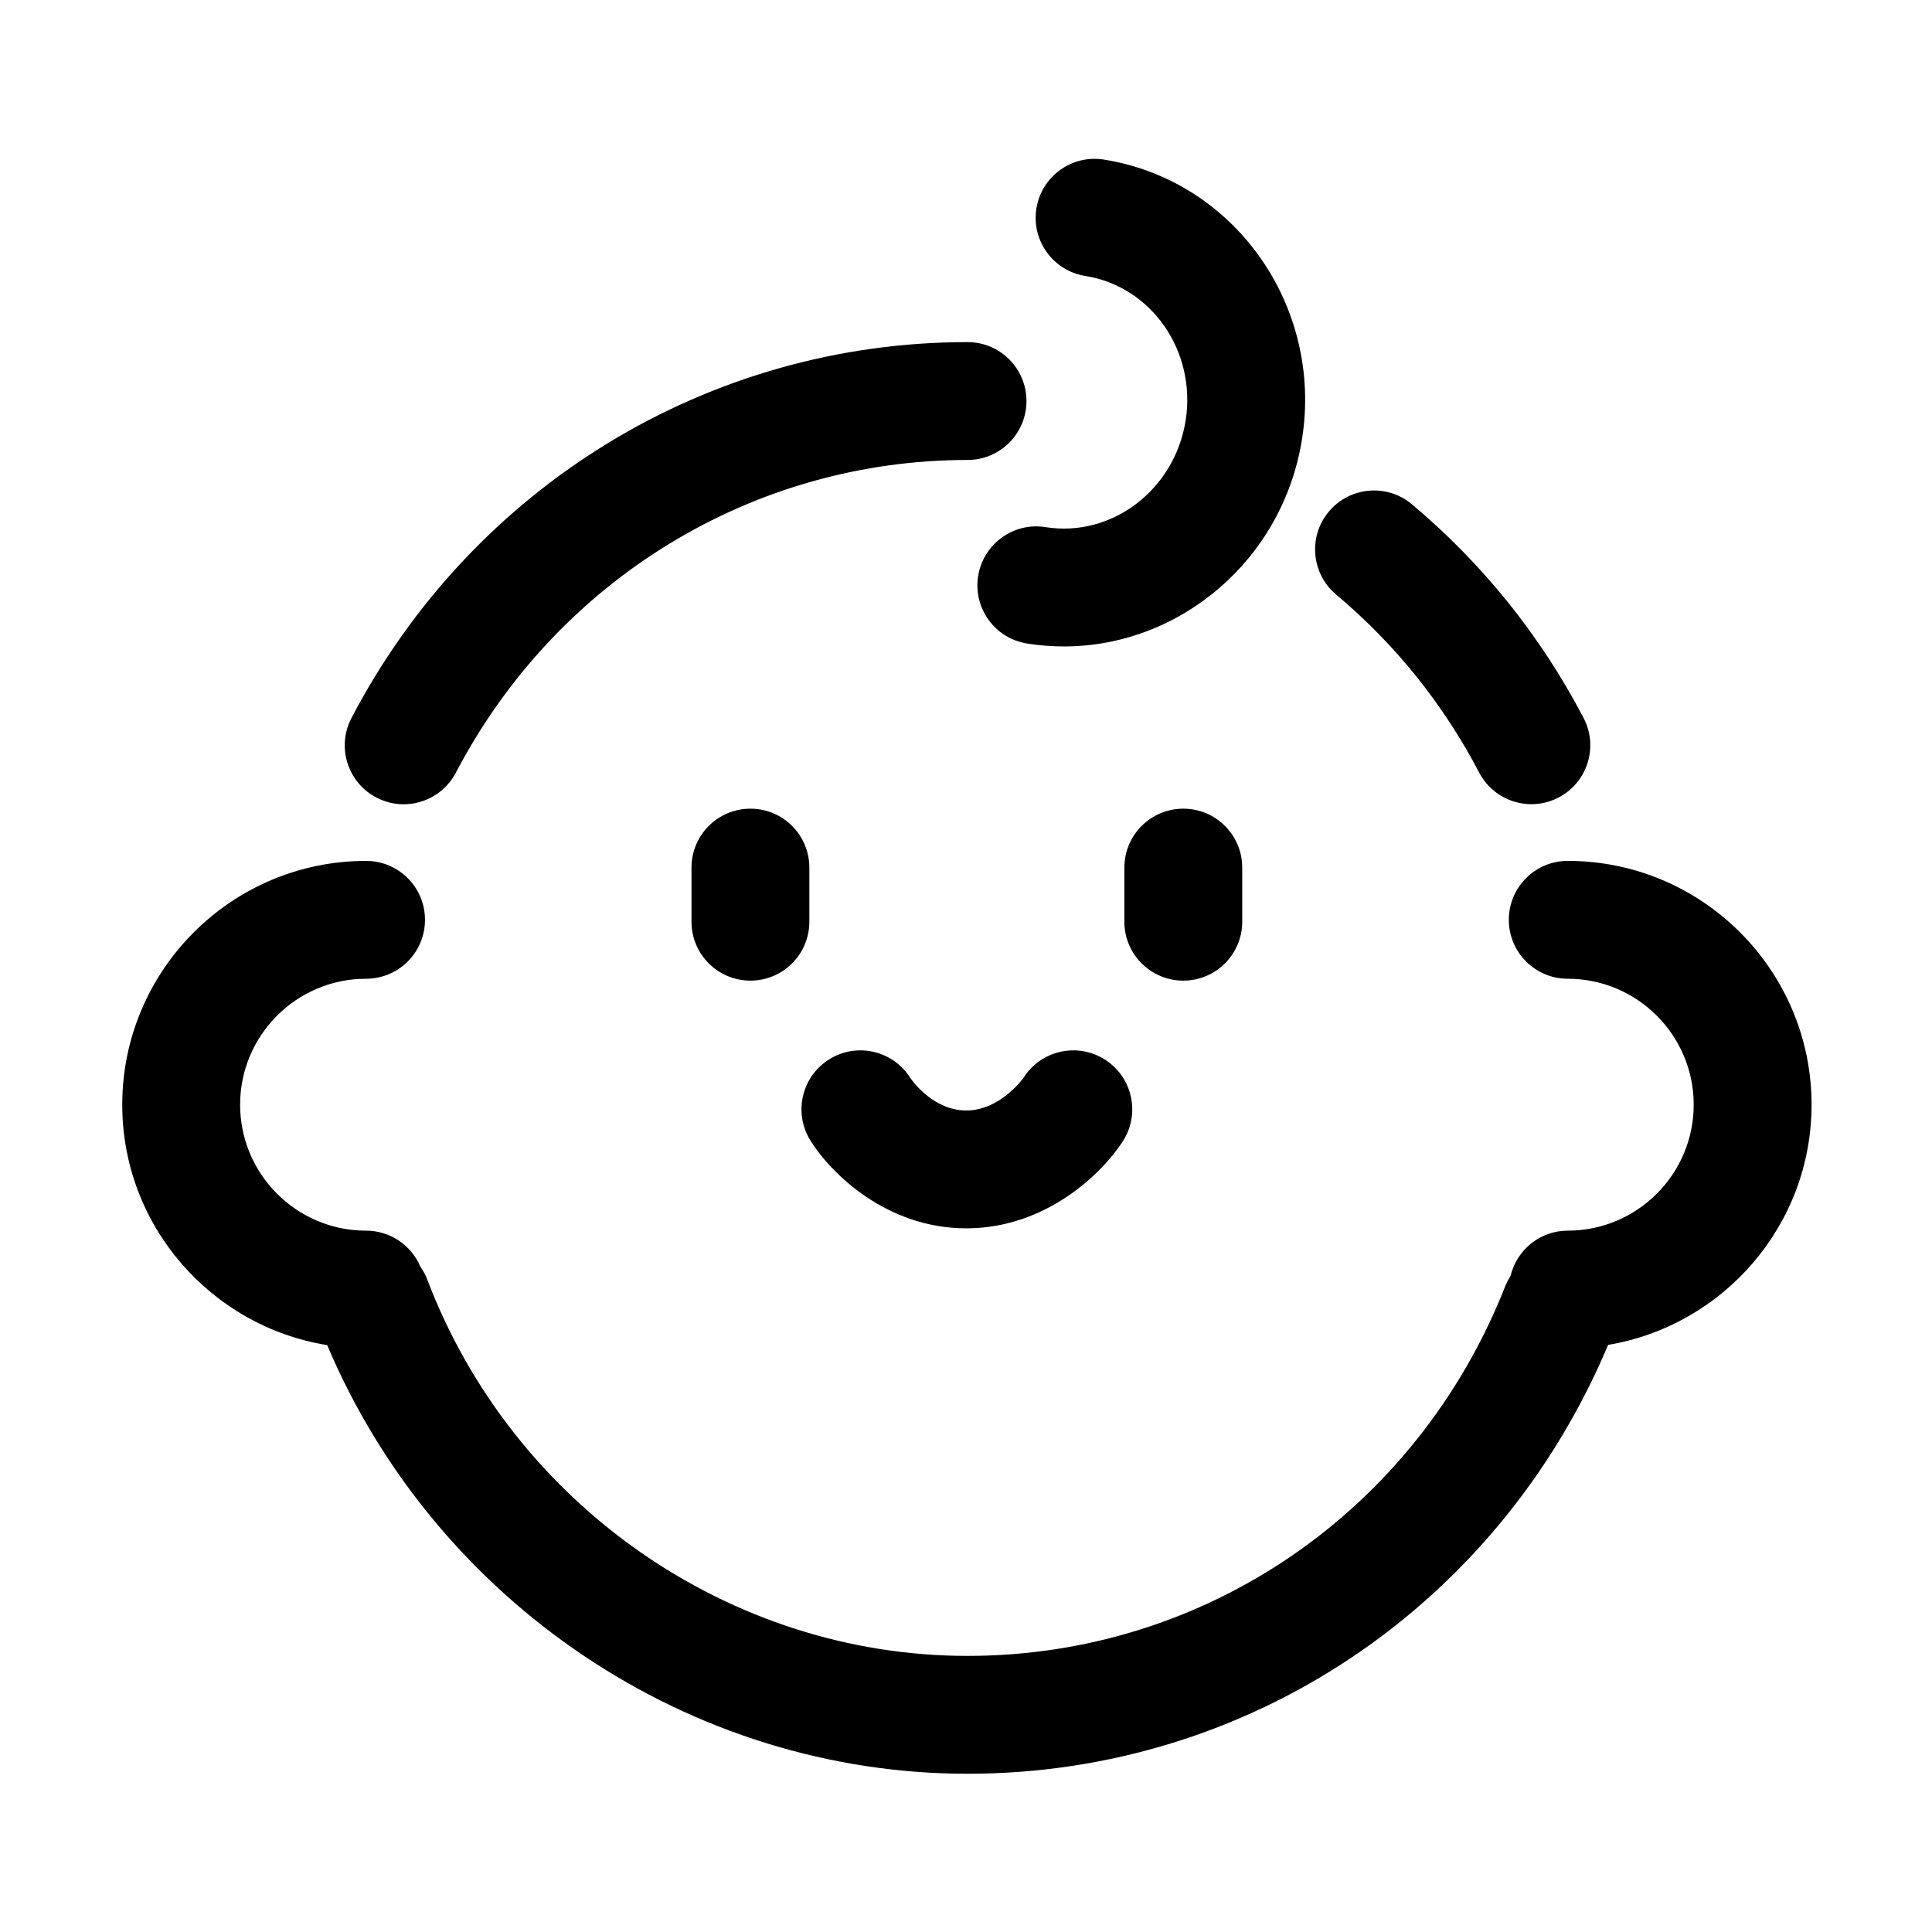
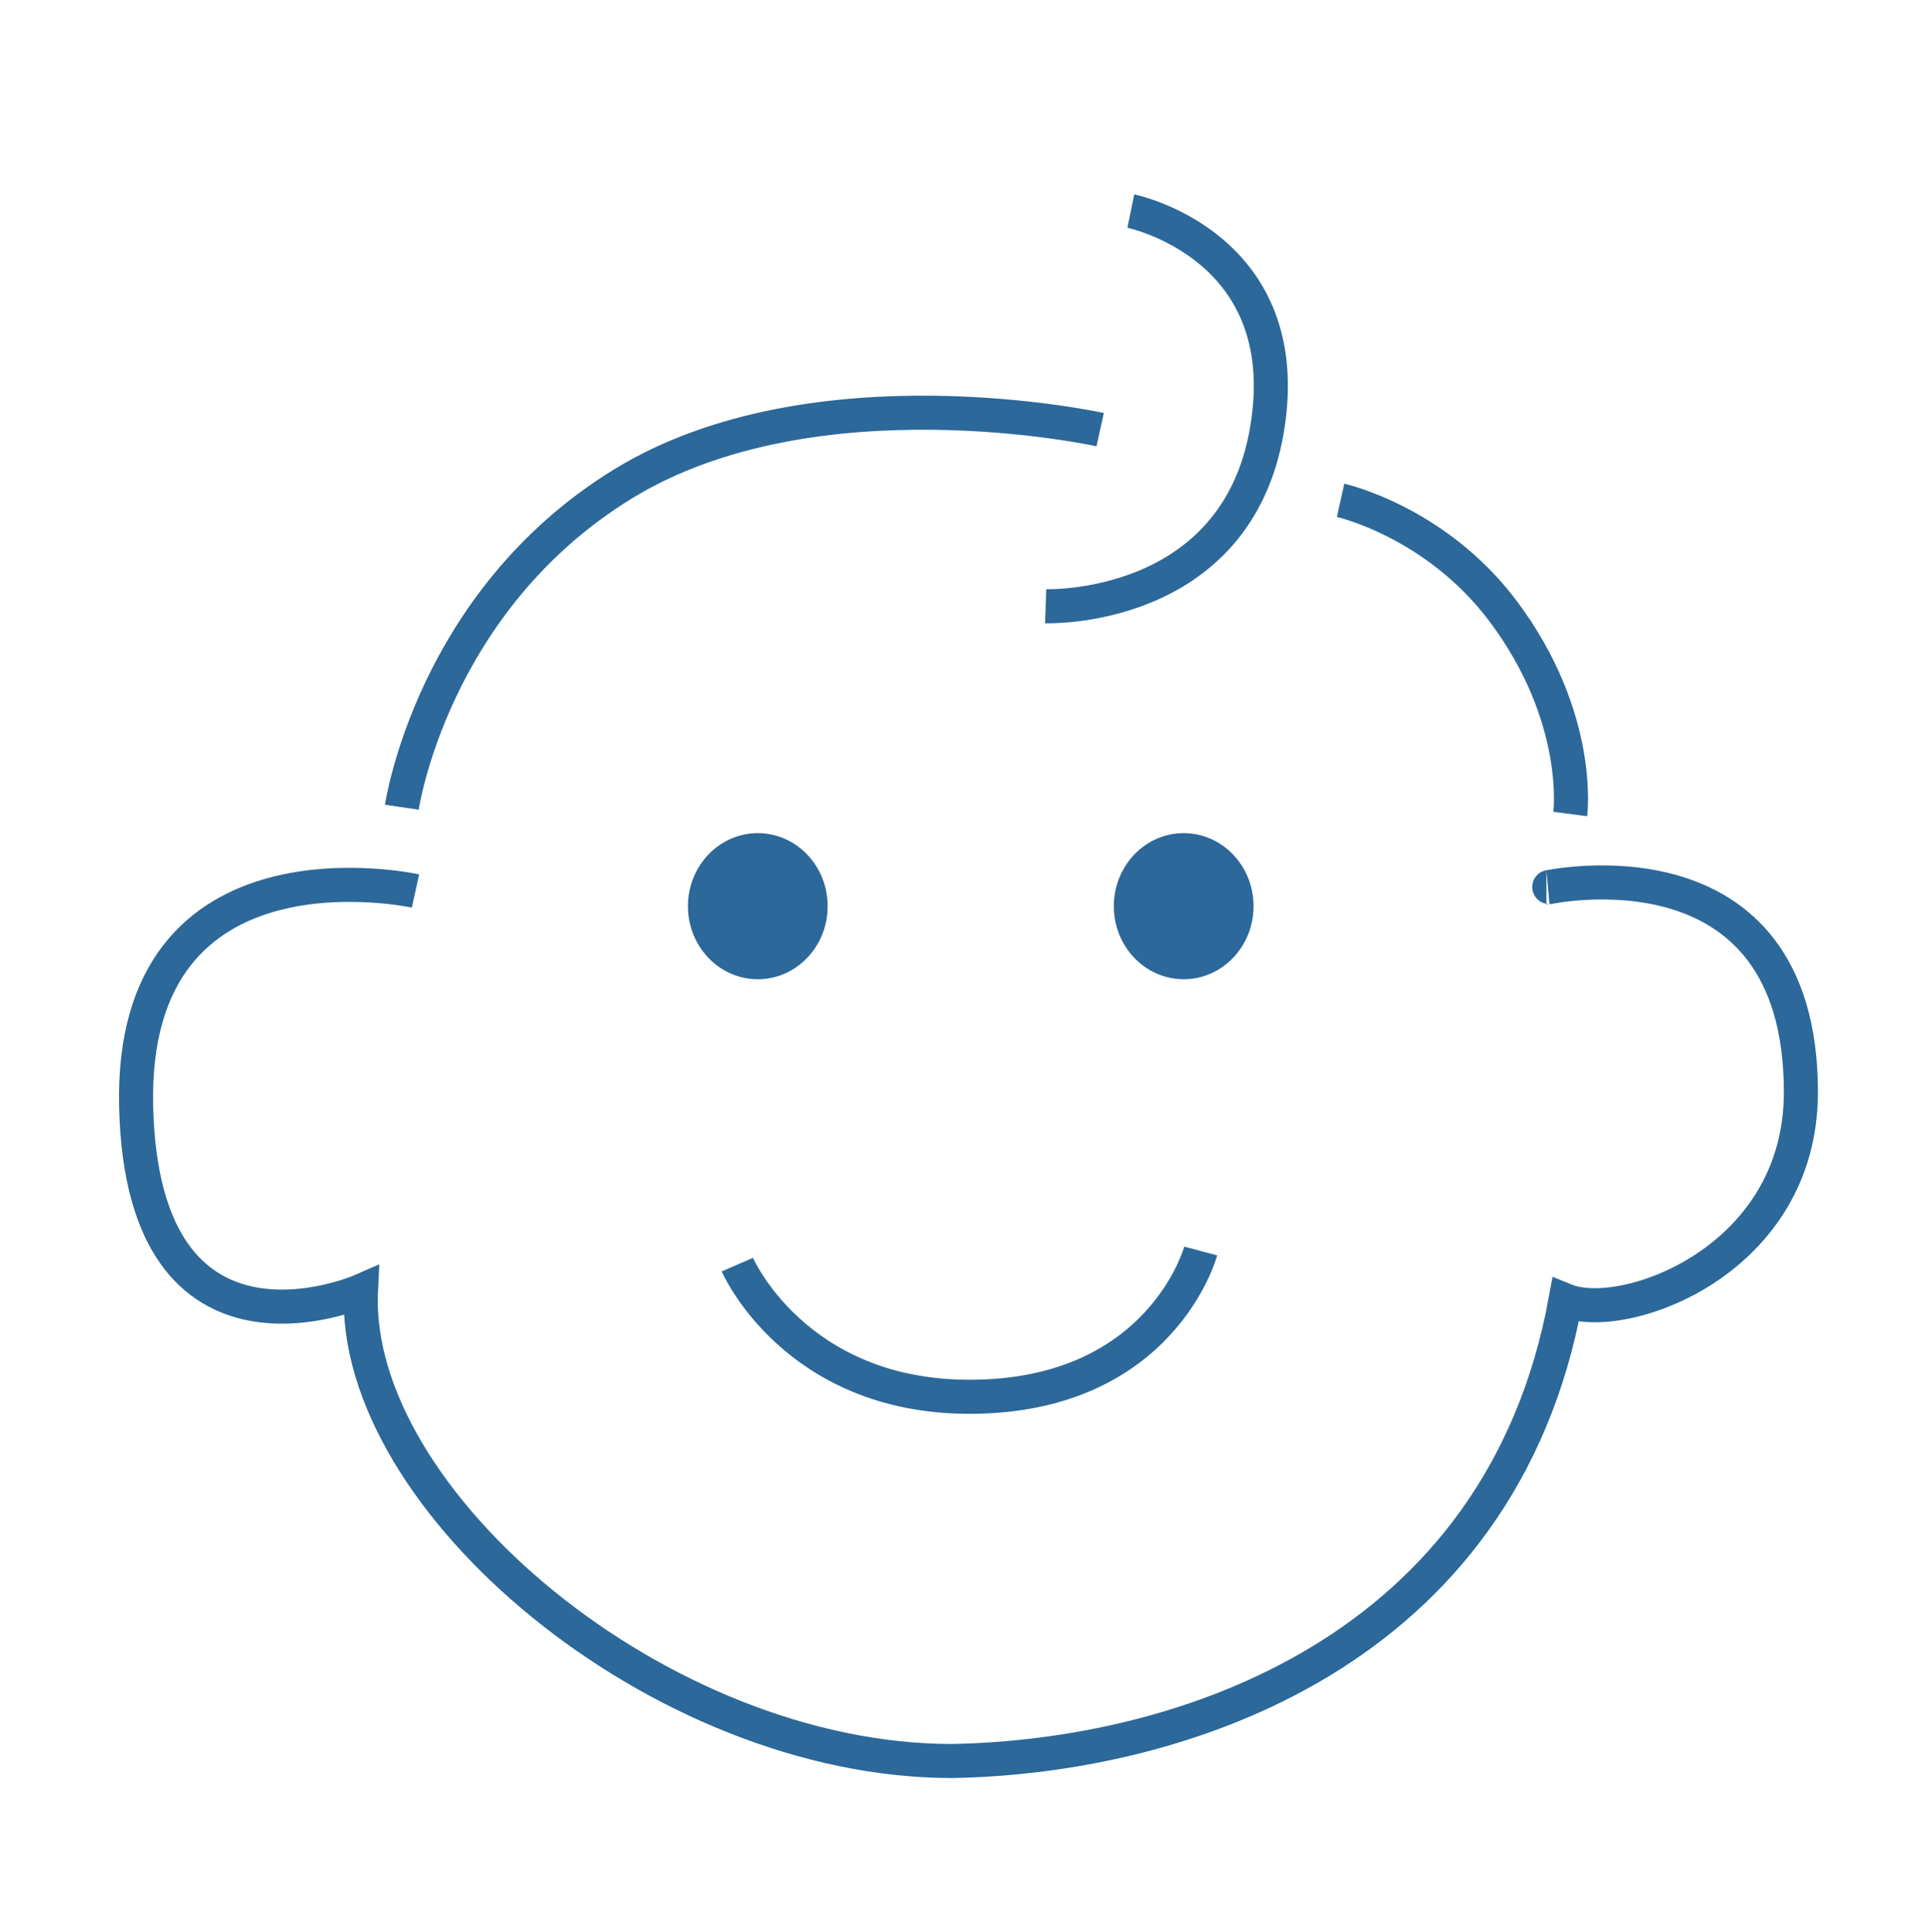
- <svg xmlns="http://www.w3.org/2000/svg" class="icon" style="width: 1em; height: 1em;vertical-align: middle;fill: currentColor;overflow: hidden;" viewBox="0 0 1024 1024" version="1.1">
-   <path d="M199.493 422.717c4.616 2.42 9.568 3.568 14.438 3.568 11.255 0 22.134-6.11 27.706-16.776 53.449-102.212 157.359-165.716 271.181-165.716 17.254 0 31.233-13.98 31.233-31.234s-13.98-31.234-31.233-31.234c-137.157 0-262.275 76.346-326.532 199.248C178.294 395.855 184.201 414.726 199.493 422.717zM783.979 409.469c5.582 10.666 16.451 16.766 27.706 16.766 4.87 0 9.822-1.149 14.448-3.568 15.281-7.991 21.189-26.872 13.198-42.153-22.805-43.587-53.419-81.684-90.987-113.233-13.207-11.093-32.912-9.375-44.004 3.844-11.093 13.207-9.375 32.912 3.844 44.004C739.467 341.398 764.977 373.141 783.979 409.469zM397.74 428.614c-17.254 0-31.234 13.98-31.234 31.234l0 28.672c0 17.254 13.98 31.234 31.234 31.234 17.254 0 31.233-13.98 31.233-31.234l0-28.672C428.973 442.594 414.994 428.614 397.74 428.614zM627.174 428.614c-17.254 0-31.234 13.98-31.234 31.234l0 28.672c0 17.254 13.98 31.234 31.234 31.234 17.254 0 31.233-13.98 31.233-31.234l0-28.672C658.409 442.594 644.428 428.614 627.174 428.614zM512.156 651.044c42.163 0 72.025-29.058 83.026-46.231 9.303-14.529 5.074-33.847-9.455-43.15-14.529-9.323-33.837-5.063-43.15 9.455-0.112 0.173-12.312 17.458-30.421 17.458-17.763 0-28.967-16.187-29.78-17.396-9.181-14.428-28.295-18.799-42.824-9.74-14.651 9.099-19.155 28.357-10.045 43.008C440.253 621.752 469.758 651.044 512.156 651.044zM554.168 279.389c-17.009-2.735-33.033 8.917-35.738 25.957s8.917 33.033 25.957 35.738c6.558 1.037 13.075 1.545 19.522 1.545 61.522-0.01 116.049-45.916 126.196-109.929 11.204-70.724-35.931-137.167-105.059-148.127-17.009-2.705-33.033 8.917-35.738 25.957s8.917 33.033 25.957 35.738c35.118 5.572 58.96 39.957 53.144 76.651C622.594 259.624 589.276 285.001 554.168 279.389zM960.168 585.515c0-71.252-57.973-129.226-129.226-129.226-17.254 0-31.234 13.98-31.234 31.234 0 17.254 13.98 31.233 31.234 31.233 36.815 0 66.758 29.943 66.758 66.758s-29.943 66.758-66.758 66.758c-14.782 0-27.09 10.29-30.334 24.08-1.125 1.729-2.097 3.594-2.883 5.587C750.773 800.837 638.943 877.662 512.818 877.662c-126.044 0-241.157-80.261-286.453-199.726-0.921-2.435-2.187-4.618-3.605-6.667-4.759-11.166-15.829-18.996-28.738-18.996-36.815 0-66.758-29.943-66.758-66.758s29.943-66.758 66.758-66.758c17.254 0 31.234-13.98 31.234-31.233 0-17.254-13.98-31.234-31.234-31.234-71.252 0-129.226 57.973-129.226 129.226 0 64.223 47.15 117.504 108.62 127.423 57.687 136.375 192.192 227.191 339.402 227.191 149.062 0 281.279-89.003 339.524-227.313C913.424 702.57 960.168 649.463 960.168 585.515z" />
+ <svg xmlns="http://www.w3.org/2000/svg" version="1.1" id="Layer_1" x="0px" y="0px" width="566.93px" height="566.93px" viewBox="0 0 566.93 566.93" enable-background="new 0 0 566.93 566.93" xml:space="preserve">
+   <path fill="none" stroke="#2C6899" stroke-width="10" stroke-miterlimit="10" d="M322.969,126.128c0,0-83.779-18.517-139.986,15.869  s-65.018,94.968-65.018,94.968" />
+   <path fill="none" stroke="#2C6899" stroke-width="10" stroke-miterlimit="10" d="M393.547,146.874c0,0,27.979,6.236,47.709,32.545  c23.434,31.249,19.709,59.545,19.709,59.545" />
+   <path fill="none" stroke="#2C6899" stroke-width="10" stroke-miterlimit="10" d="M121.969,261.563c0,0-84.004-18.599-82.004,63.401  s66,54,66,54c-2.881,61.327,87.66,138,173.5,138c67.647-1.24,161.118-31.882,180.117-135.201  c17.062,6.917,69.083-11.478,69.091-61.141c0.012-76.658-74.71-60.06-74.708-60.06" />
+   <path fill="none" stroke="#2C6899" stroke-width="10" stroke-miterlimit="10" d="M331.965,61.965c0,0,49,10,40,64s-65,52-65,52" />
+   <ellipse fill="#2C6899" cx="222.457" cy="266.022" rx="20.508" ry="21.443" />
+   <ellipse fill="#2C6899" cx="347.482" cy="266.021" rx="20.508" ry="21.443" />
+   <path fill="none" stroke="#2C6899" stroke-width="10" stroke-miterlimit="10" d="M352.482,367.25c0,0-11.466,42.864-68.018,42.792  c-51.257-0.065-68.008-38.792-68.008-38.792" />
</svg>
